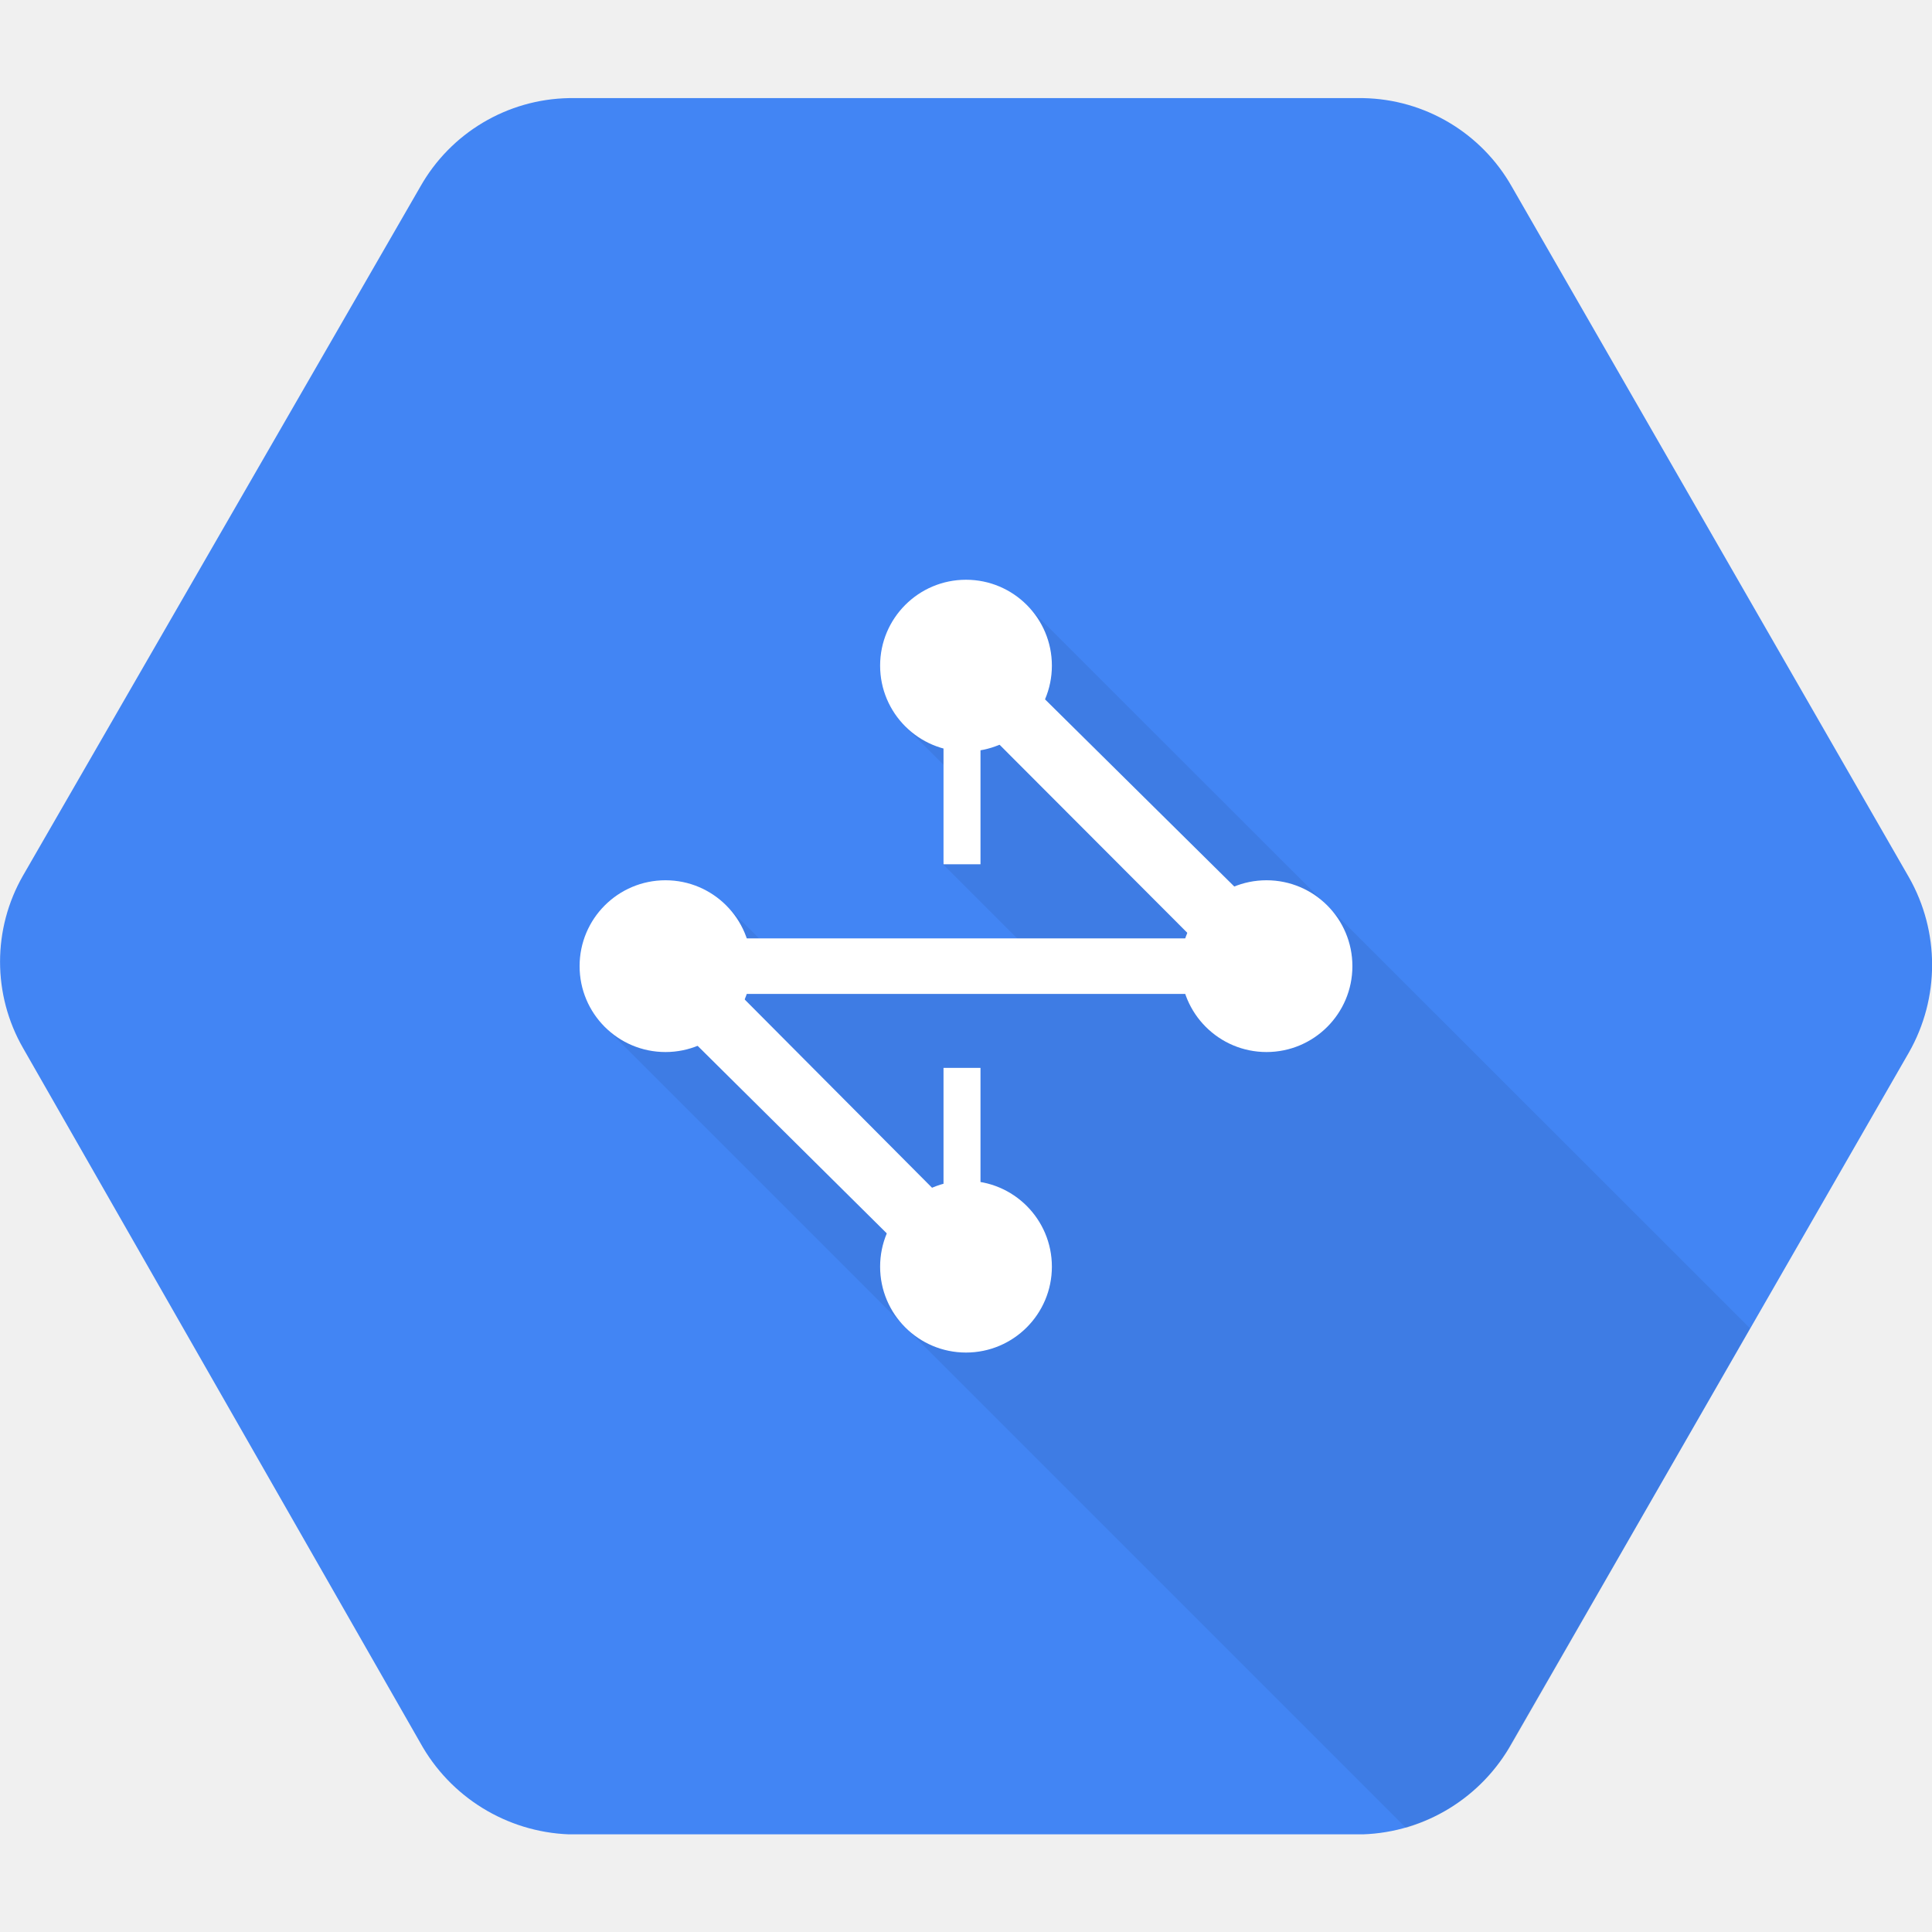
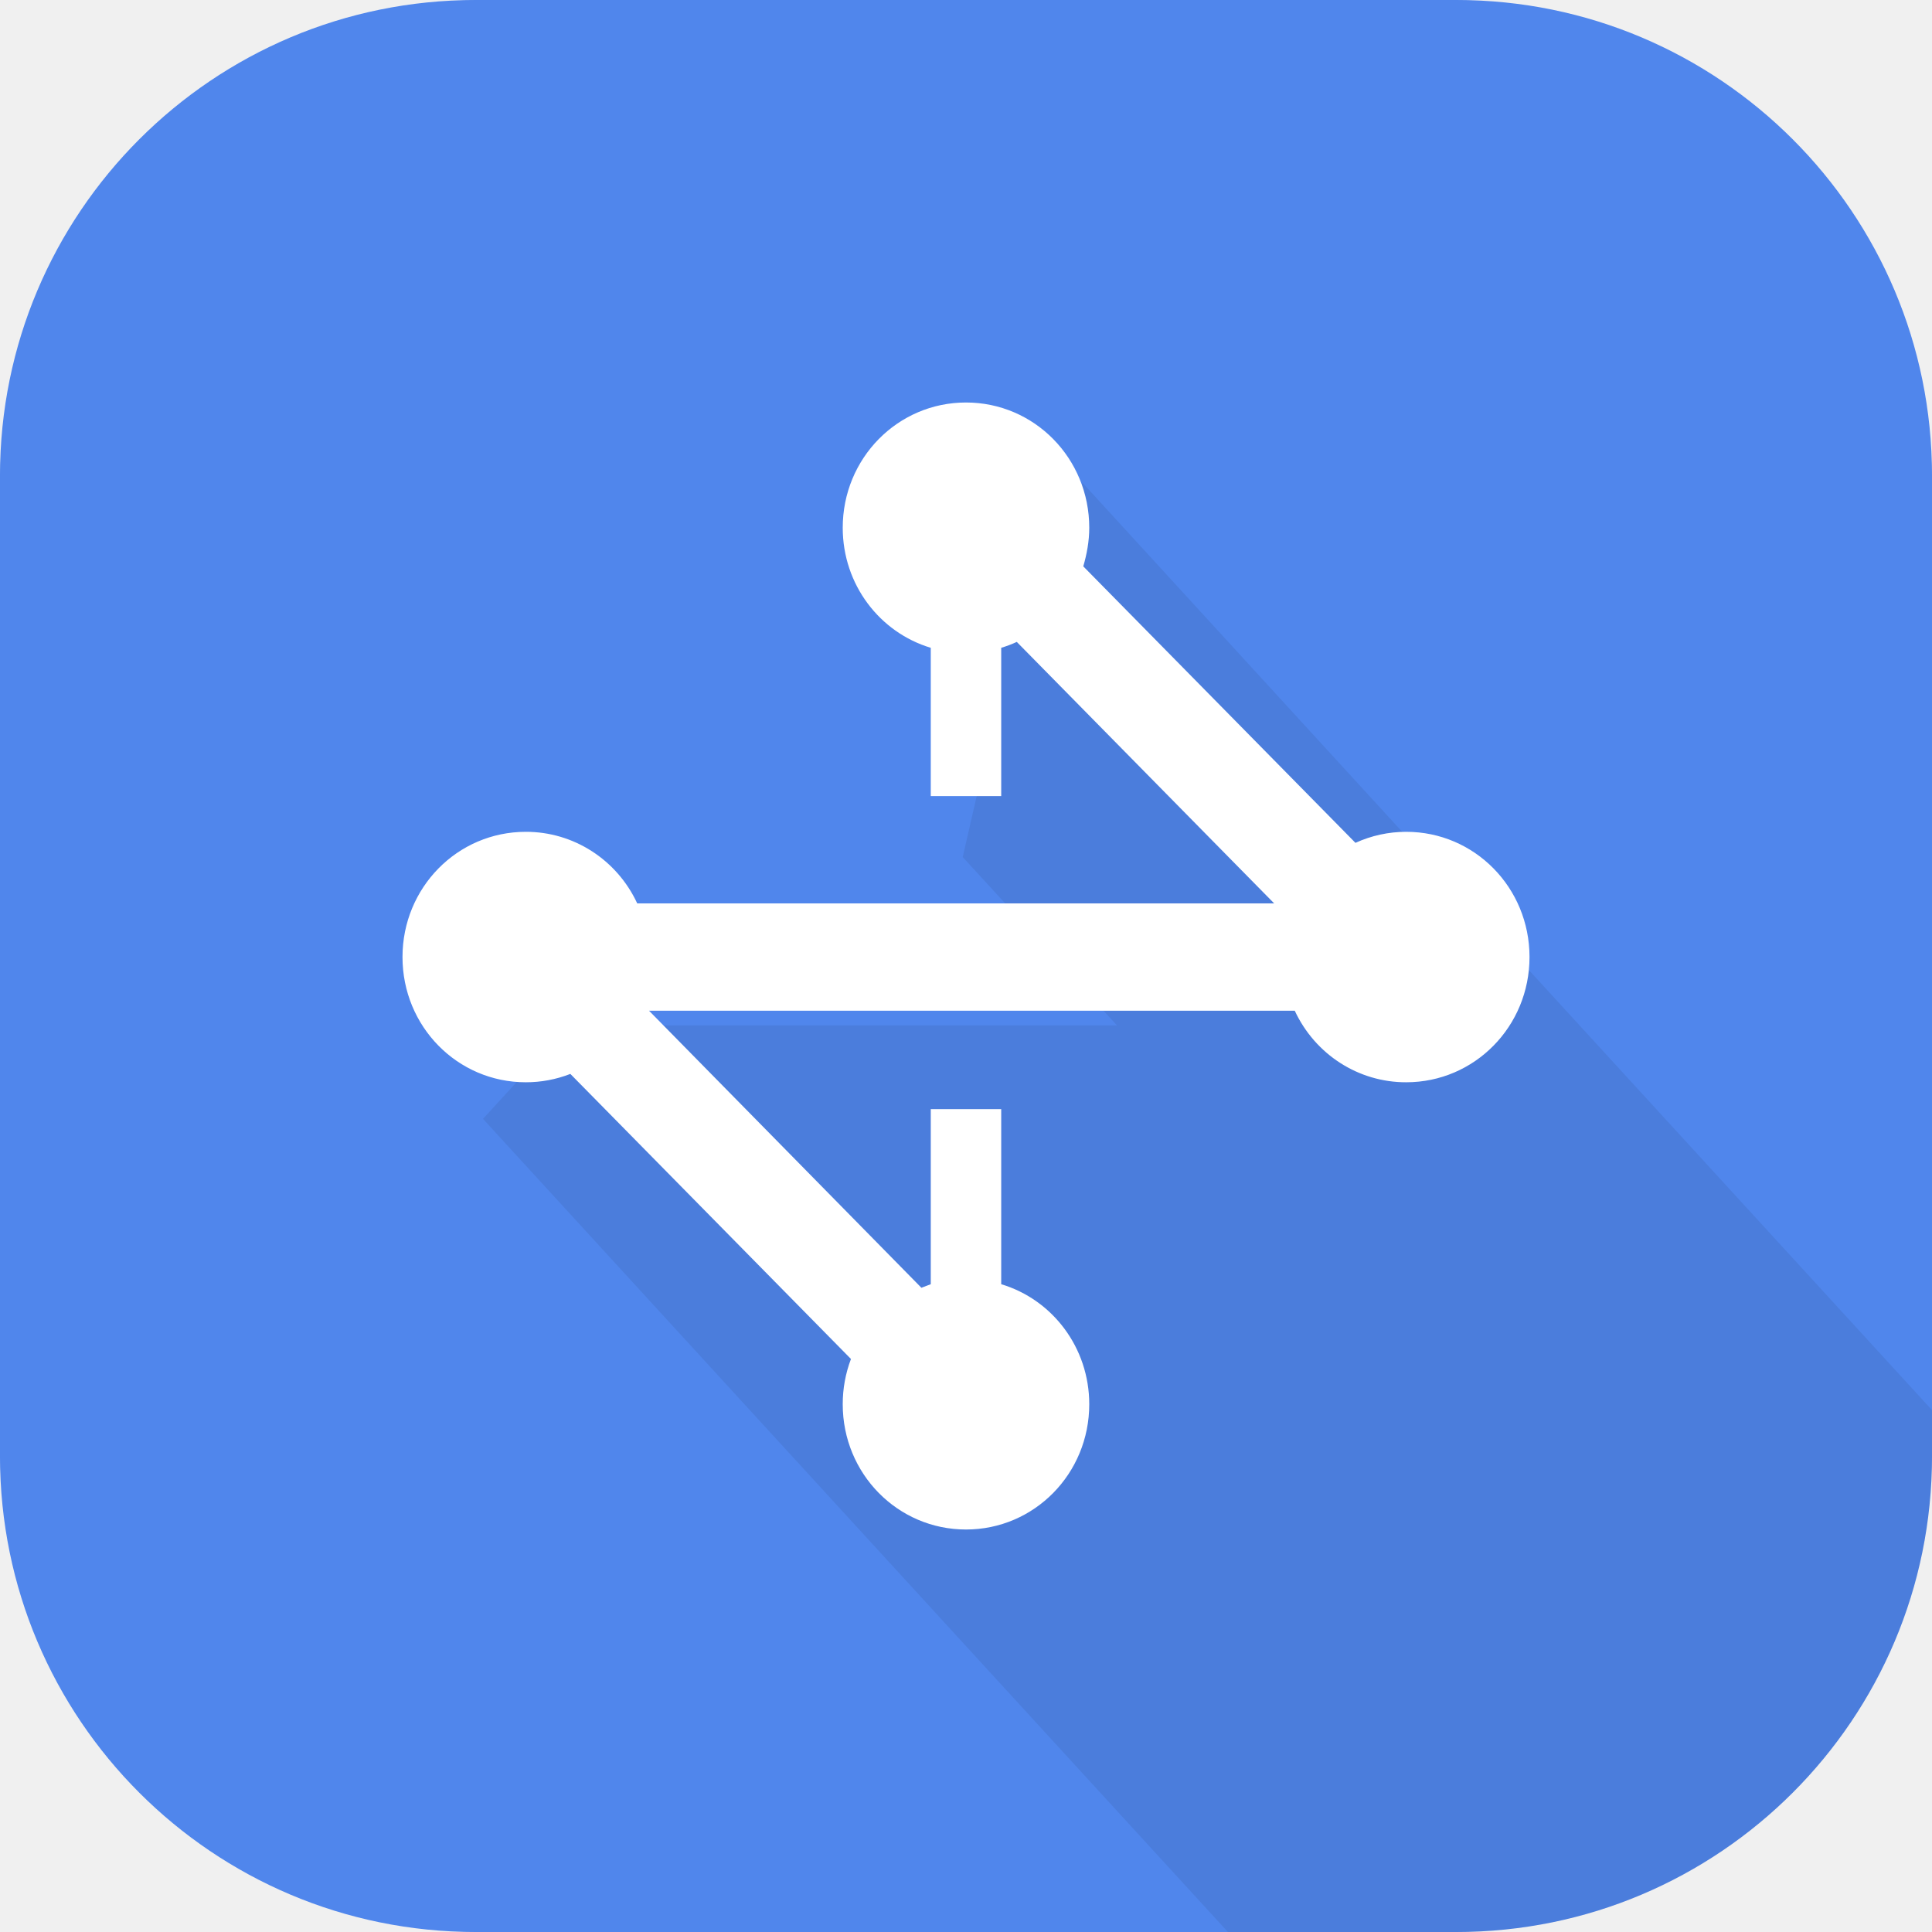
- <svg xmlns="http://www.w3.org/2000/svg" id="Layer_1" data-name="Layer 1" width="128" height="128" viewBox="0 0 128 128">
-   <g>
-     <path d="M126.47,58.12l-26.3-45.74A11.56,11.56,0,0,0,90.31,6.5H37.7a11.55,11.55,0,0,0-9.86,5.88L1.53,58a11.48,11.48,0,0,0,0,11.44l26.3,46a11.77,11.77,0,0,0,9.86,6.09H90.3a11.73,11.73,0,0,0,9.87-6.06l26.3-45.74A11.73,11.73,0,0,0,126.47,58.12Z" style="fill: #4285f4" />
-     <path d="M68.1,40.19l-4-.73L60,48.16l3.47,3.47-1,5.62L68.22,63,52.7,64.57,48.11,60l-8,8.06,53.05,53.05a12.26,12.26,0,0,0,7.05-5.65L115.94,88Z" style="opacity: 0.07;isolation: isolate" />
-     <g id="art">
-       <g id="icon">
-         <circle cx="64" cy="44.1" r="5.69" style="fill: #fff" />
-         <circle cx="64" cy="83.92" r="5.69" style="fill: #fff" />
-         <circle cx="44.09" cy="64.01" r="5.69" style="fill: #fff" />
-         <circle cx="83.91" cy="64.01" r="5.69" style="fill: #fff" />
-         <polygon points="62.55 85.48 39.04 62.17 79.03 62.17 62.55 45.66 65.45 42.59 88.97 65.85 48.97 65.85 65.45 82.41 62.55 85.48" style="fill: #fff" />
-         <rect x="62.51" y="70.75" width="2.45" height="13.49" style="fill: #fff" />
-         <rect x="62.51" y="43.77" width="2.45" height="13.49" style="fill: #fff" />
+ <svg xmlns="http://www.w3.org/2000/svg" xmlns:xlink="http://www.w3.org/1999/xlink" width="65px" height="65px" viewBox="0 0 65 65" version="1.1">
+   <defs>
+     <rect id="path-1" x="0" y="0" width="65" height="65" rx="16" />
+   </defs>
+   <g id="Application-Icons/GoogleCloud/Subnetwork/65x65" stroke="none" stroke-width="1" fill="none" fill-rule="evenodd">
+     <rect id="Rectangle-Copy-13" stroke="#4A7CDB" fill="#5086EC" fill-rule="nonzero" x="0.5" y="0.5" width="64" height="64" rx="16" />
+     <g id="Group">
+       <mask id="mask-2" fill="white">
+         <use xlink:href="#path-1" />
+       </mask>
+       <use id="Mask" fill="#5086EC" fill-rule="nonzero" xlink:href="#path-1" />
+       <g mask="url(#mask-2)" id="Path">
+         <g transform="translate(13.54167, 13.54167)">
+           <path d="M56.875,39.813 L22.883,2.708 L17.984,9.63 L19.713,11.517 L18.848,15.293 L24.036,20.955 L5.59,20.955 L2.708,24.101 L40.176,65 C42.097,65 43.635,64.161 44.787,62.483 L56.875,39.813 Z" fill-opacity="0.07" fill="#000000" />
+           <path d="M32.061,14.815 L22.904,5.513 C23.023,5.104 23.105,4.667 23.105,4.213 C23.105,1.878 21.257,0 18.958,0 C16.66,0 14.811,1.878 14.811,4.213 C14.811,6.127 16.055,7.737 17.773,8.253 L17.773,13.241 L20.143,13.241 L20.143,8.253 C20.322,8.199 20.497,8.133 20.667,8.055 L29.326,16.852 L7.897,16.852 C7.213,15.378 5.751,14.44 4.147,14.444 C1.848,14.444 0,16.322 0,18.657 C0,20.993 1.848,22.87 4.147,22.87 C4.66,22.871 5.169,22.776 5.647,22.589 L15.088,32.18 C14.904,32.666 14.81,33.183 14.811,33.704 C14.811,36.039 16.66,37.917 18.958,37.917 C21.257,37.917 23.105,36.039 23.105,33.704 C23.105,31.79 21.861,30.179 20.143,29.664 L20.143,23.773 L17.773,23.773 L17.773,29.664 L17.458,29.784 L8.294,20.463 L30.019,20.463 C30.704,21.936 32.166,22.875 33.77,22.87 C36.068,22.87 37.917,20.993 37.917,18.657 C37.917,16.322 36.068,14.444 33.77,14.444 C33.181,14.443 32.598,14.57 32.061,14.815 Z" fill="#FFFFFF" />
+         </g>
      </g>
    </g>
  </g>
</svg>
